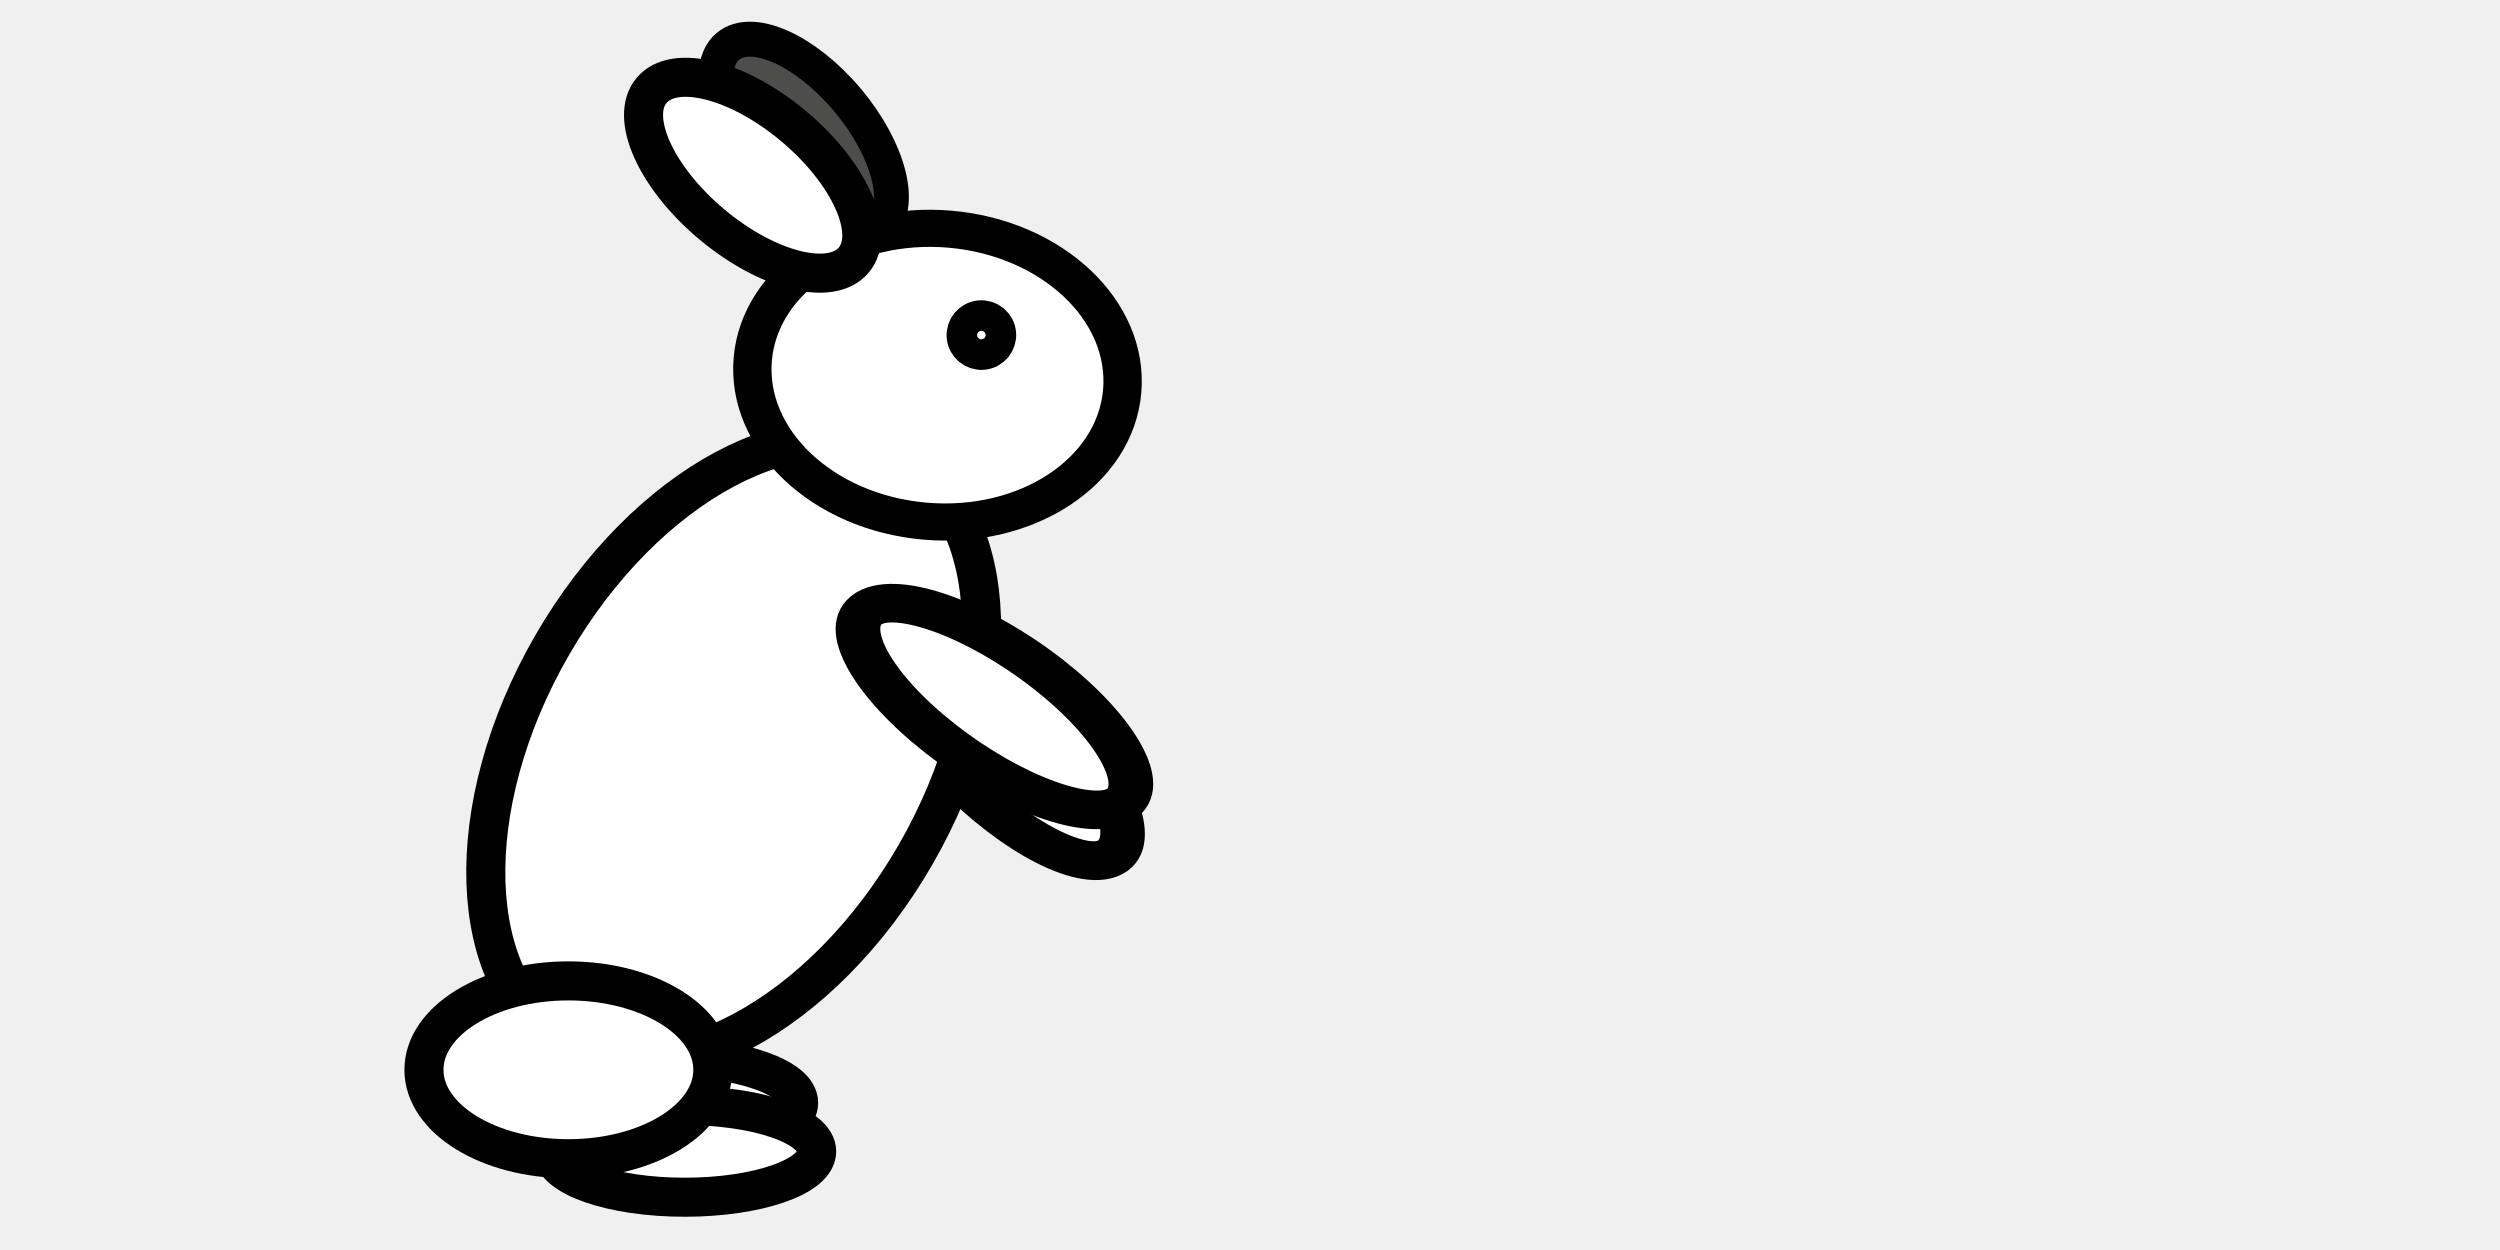
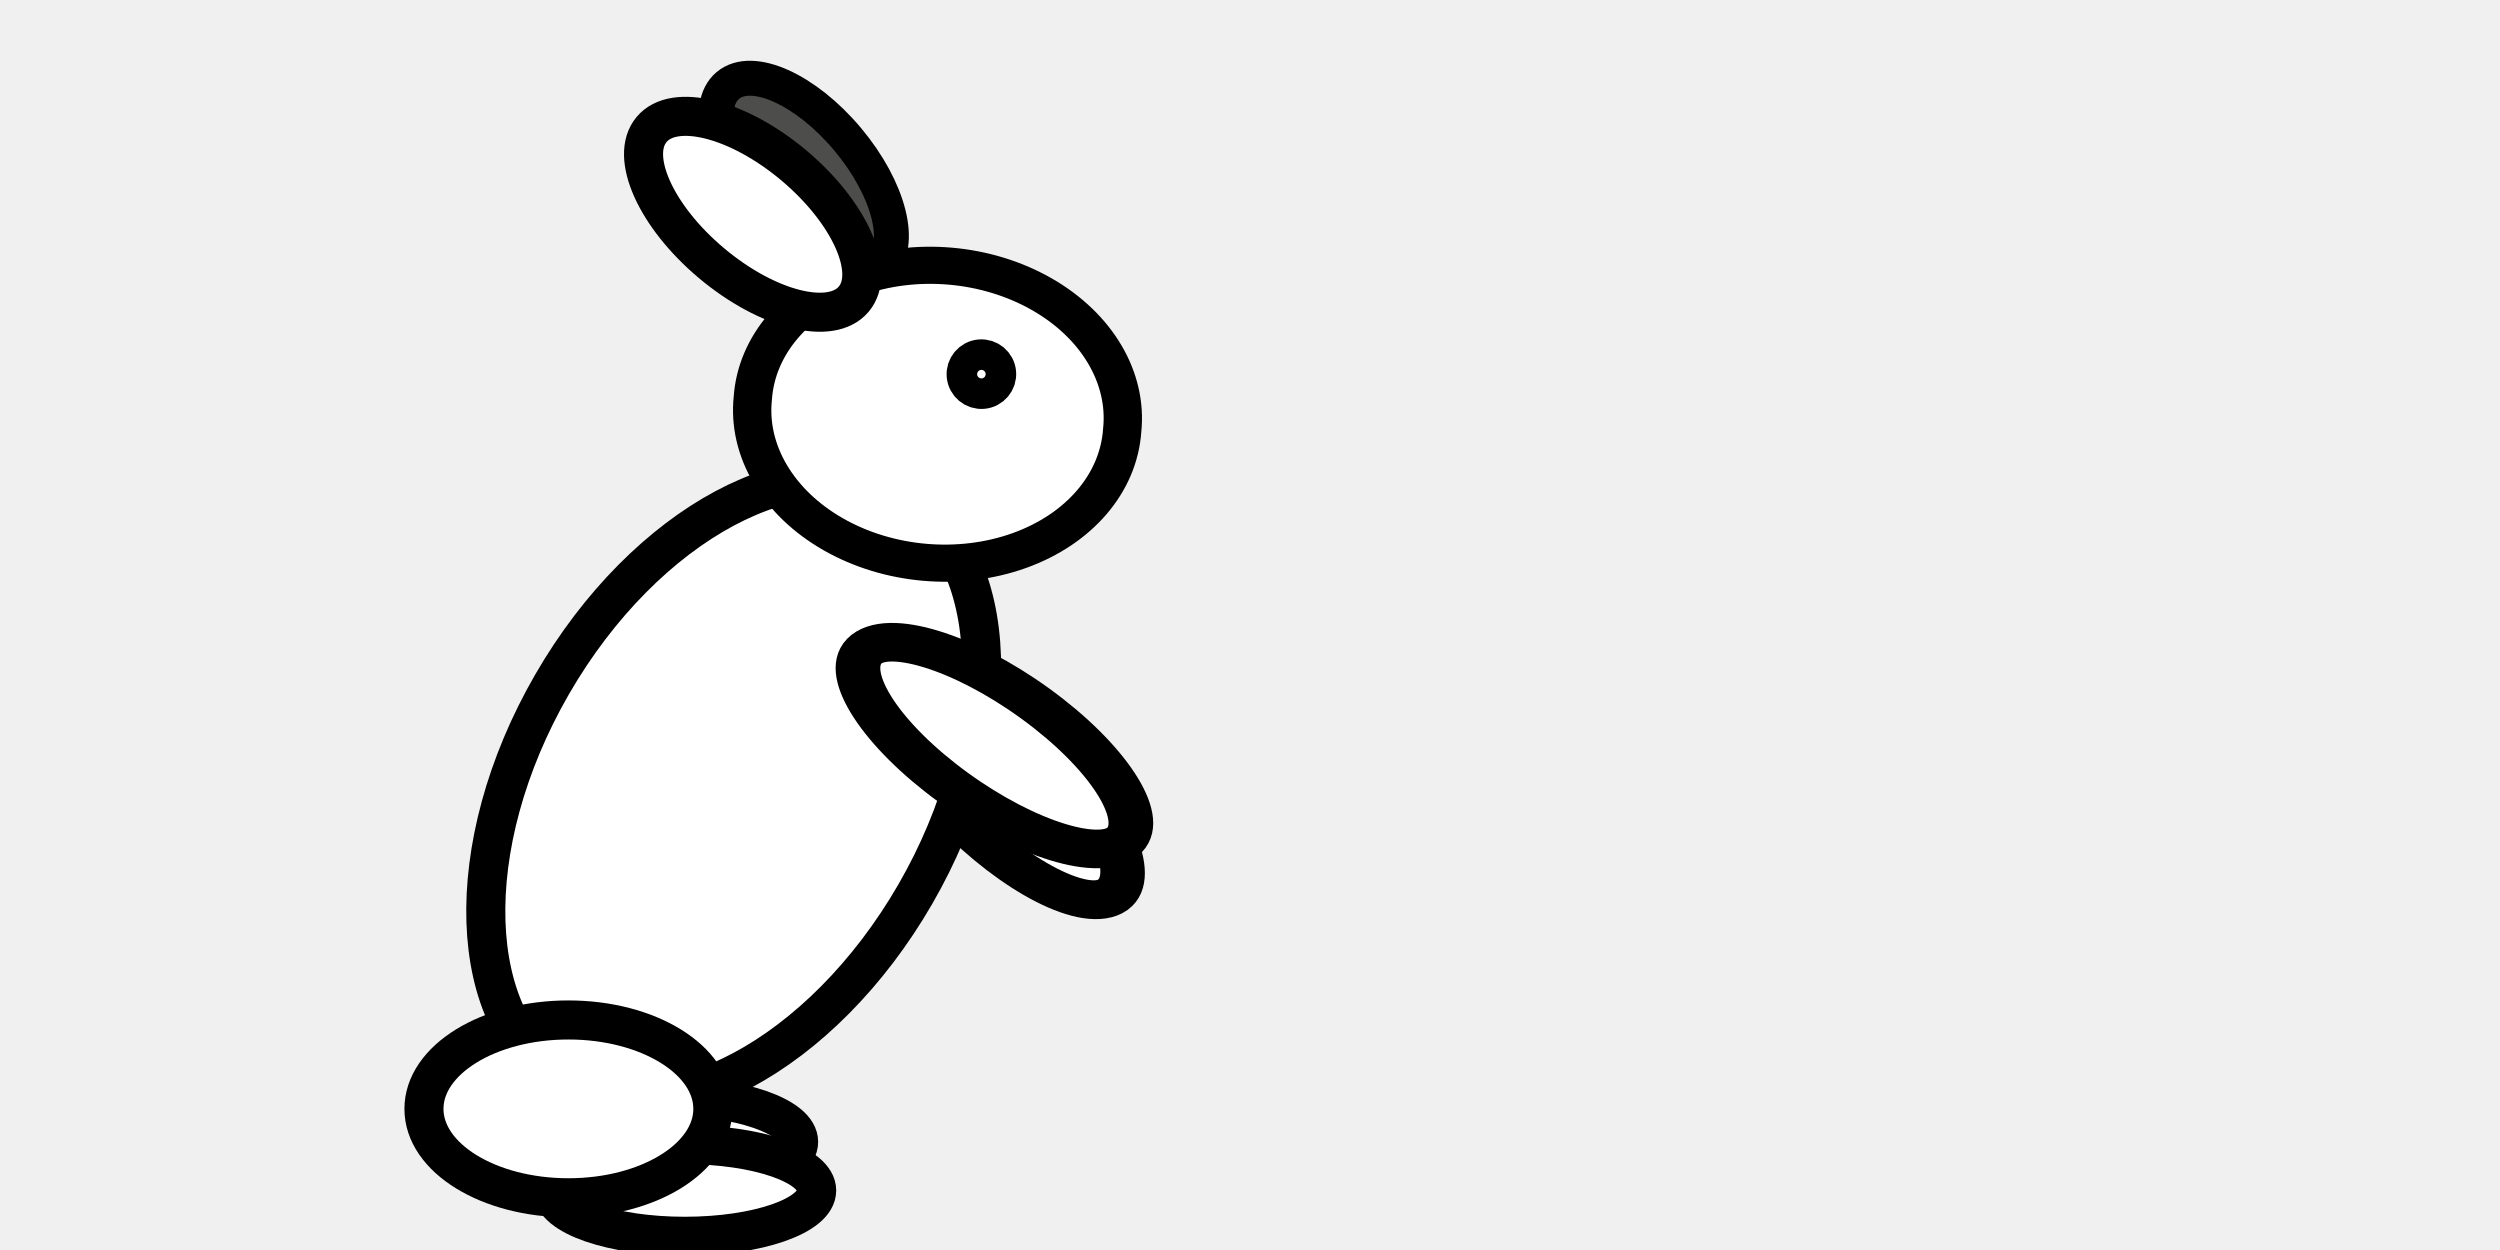
<svg xmlns="http://www.w3.org/2000/svg" width="64" height="32" id="svg2" version="1.1">
  <defs id="defs4" />
  <g id="layer1" transform="translate(0,-1020.362)">
-     <path style="fill:#4d4d4b;fill-opacity:1;stroke:#000000;stroke-opacity:1" id="path3772-7" d="m 13.582,7.609 c 0,0.903 -1.512,1.636 -3.378,1.636 -1.865,0 -3.378,-0.732 -3.378,-1.636 0,-0.903 1.512,-1.636 3.378,-1.636 1.865,0 3.378,0.732 3.378,1.636 z" transform="matrix(0.5751772,0.6854696,-0.6854696,0.5751772,19.92282,1012.494)" />
-     <path transform="translate(-0.4622221,1019.118)" style="fill:#ffffff;fill-opacity:1;stroke:#000000;stroke-opacity:1" id="path3766-3" d="m 20.907,29.476 c 0,0.648 -1.512,1.173 -3.378,1.173 -1.865,0 -3.378,-0.525 -3.378,-1.173 0,-0.648 1.512,-1.173 3.378,-1.173 1.865,0 3.378,0.525 3.378,1.173 z" />
-     <path style="fill:#ffffff;fill-opacity:1;stroke:#000000;stroke-opacity:1" id="path3766" d="m 20.907,29.476 c 0,0.648 -1.512,1.173 -3.378,1.173 -1.865,0 -3.378,-0.525 -3.378,-1.173 0,-0.648 1.512,-1.173 3.378,-1.173 1.865,0 3.378,0.525 3.378,1.173 z" transform="translate(0,1020.362)" />
-     <path style="fill:#ffffff;fill-opacity:1;stroke:#000000;stroke-opacity:1" id="path3792" d="m 21.191,22.151 a 1.422,3.804 0 1 1 -2.844,0 1.422,3.804 0 1 1 2.844,0 z" transform="matrix(0.8553358,-0.6178862,0.752381,0.7776851,-7.946702,1034.297)" />
-     <path style="fill:#ffffff;fill-opacity:1;stroke:#000000;stroke-opacity:1" id="path3768" d="m 18.631,21.298 c 0,4.772 -2.404,8.64 -5.369,8.64 -2.965,0 -5.369,-3.868 -5.369,-8.64 0,-4.772 2.404,-8.64 5.369,-8.64 2.965,0 5.369,3.868 5.369,8.64 z" transform="matrix(0.8660254,0.5,-0.5,0.8660254,17.94662,1014.491)" />
-     <path style="fill:#ffffff;fill-opacity:1;stroke:#000000;stroke-opacity:1" id="path3770" d="m 21.618,9.849 c 0,2.18 -2.165,3.947 -4.836,3.947 -2.671,0 -4.836,-1.767 -4.836,-3.947 0,-2.18 2.165,-3.947 4.836,-3.947 2.671,0 4.836,1.767 4.836,3.947 z" transform="matrix(0.9777471,0.08554179,-0.08282272,0.946668,8.406749,1019.207)" />
-     <path style="fill:#ffffff;fill-opacity:1;stroke:#000000;stroke-opacity:1" id="path3772" d="m 13.582,7.609 c 0,0.903 -1.512,1.636 -3.378,1.636 -1.865,0 -3.378,-0.732 -3.378,-1.636 0,-0.903 1.512,-1.636 3.378,-1.636 1.865,0 3.378,0.732 3.378,1.636 z" transform="matrix(0.7660444,0.6427876,-0.6427876,0.7660444,16.34288,1012.46)" />
-     <path style="fill:#ffffff;fill-opacity:1;stroke:#000000;stroke-opacity:1" id="path3794" d="m 20.48,9.707 c 0,0.216 -0.175,0.391 -0.391,0.391 -0.216,0 -0.391,-0.175 -0.391,-0.391 0,-0.216 0.175,-0.391 0.391,-0.391 0.216,0 0.391,0.175 0.391,0.391 z" transform="matrix(0.9961947,-0.08715574,0.08715574,0.9961947,4.265081,1021.021)" />
-     <path style="fill:#ffffff;fill-opacity:1;stroke:#000000;stroke-opacity:1" id="path3796" d="m 17.493,27.947 c 0,1.257 -1.656,2.276 -3.698,2.276 -2.042,0 -3.698,-1.019 -3.698,-2.276 0,-1.257 1.656,-2.276 3.698,-2.276 2.042,0 3.698,1.019 3.698,2.276 z" transform="translate(0.7561509,1019.802)" />
-     <path style="fill:#ffffff;fill-opacity:1;stroke:#000000;stroke-opacity:1" id="path3792-4" d="m 21.191,22.151 a 1.422,3.804 0 1 1 -2.844,0 1.422,3.804 0 1 1 2.844,0 z" transform="matrix(0.7350465,-0.7570266,0.8759943,0.6352208,-8.478189,1039.344)" />
+     <path style="fill:#4d4d4b;fill-opacity:1;stroke:#000000;stroke-opacity:1" id="path3772-7" d="m 13.582,7.609 a 3.378,1.636 0 1 1 -6.756,0 3.378,1.636 0 1 1 6.756,0 z" transform="matrix(0.5751772,0.6854696,-0.6854696,0.5751772,19.92282,1013.494)" />
+     <path transform="translate(-0.4622221,1020.118)" style="fill:#ffffff;fill-opacity:1;stroke:#000000;stroke-opacity:1" id="path3766-3" d="m 20.907,29.476 a 3.378,1.173 0 1 1 -6.756,0 3.378,1.173 0 1 1 6.756,0 z" />
+     <path style="fill:#ffffff;fill-opacity:1;stroke:#000000;stroke-opacity:1" id="path3766" d="m 20.907,29.476 a 3.378,1.173 0 1 1 -6.756,0 3.378,1.173 0 1 1 6.756,0 z" transform="translate(0,1021.362)" />
+     <path style="fill:#ffffff;fill-opacity:1;stroke:#000000;stroke-opacity:1" id="path3792" d="m 21.191,22.151 a 1.422,3.804 0 1 1 -2.844,0 1.422,3.804 0 1 1 2.844,0 z" transform="matrix(0.8553358,-0.6178862,0.752381,0.7776851,-7.946702,1035.297)" />
+     <path style="fill:#ffffff;fill-opacity:1;stroke:#000000;stroke-opacity:1" id="path3768" d="m 18.631,21.298 a 5.369,8.64 0 1 1 -10.738,0 5.369,8.64 0 1 1 10.738,0 z" transform="matrix(0.8660254,0.5,-0.5,0.8660254,17.94662,1015.491)" />
+     <path style="fill:#ffffff;fill-opacity:1;stroke:#000000;stroke-opacity:1" id="path3770" d="m 21.618,9.849 a 4.836,3.947 0 1 1 -9.671,0 4.836,3.947 0 1 1 9.671,0 z" transform="matrix(0.9777471,0.08554179,-0.08282272,0.946668,8.406749,1020.207)" />
+     <path style="fill:#ffffff;fill-opacity:1;stroke:#000000;stroke-opacity:1" id="path3772" d="m 13.582,7.609 a 3.378,1.636 0 1 1 -6.756,0 3.378,1.636 0 1 1 6.756,0 z" transform="matrix(0.7660444,0.6427876,-0.6427876,0.7660444,16.34288,1013.46)" />
+     <path style="fill:#ffffff;fill-opacity:1;stroke:#000000;stroke-opacity:1" id="path3794" d="m 20.48,9.707 a 0.391,0.391 0 1 1 -0.782,0 0.391,0.391 0 1 1 0.782,0 z" transform="matrix(0.9961947,-0.08715574,0.08715574,0.9961947,4.265081,1022.021)" />
+     <path style="fill:#ffffff;fill-opacity:1;stroke:#000000;stroke-opacity:1" id="path3796" d="m 17.493,27.947 a 3.698,2.276 0 1 1 -7.396,0 3.698,2.276 0 1 1 7.396,0 z" transform="translate(0.7561509,1020.802)" />
+     <path style="fill:#ffffff;fill-opacity:1;stroke:#000000;stroke-opacity:1" id="path3792-4" d="m 21.191,22.151 a 1.422,3.804 0 1 1 -2.844,0 1.422,3.804 0 1 1 2.844,0 z" transform="matrix(0.7350465,-0.7570266,0.8759943,0.6352208,-8.478189,1040.344)" />
  </g>
</svg>
